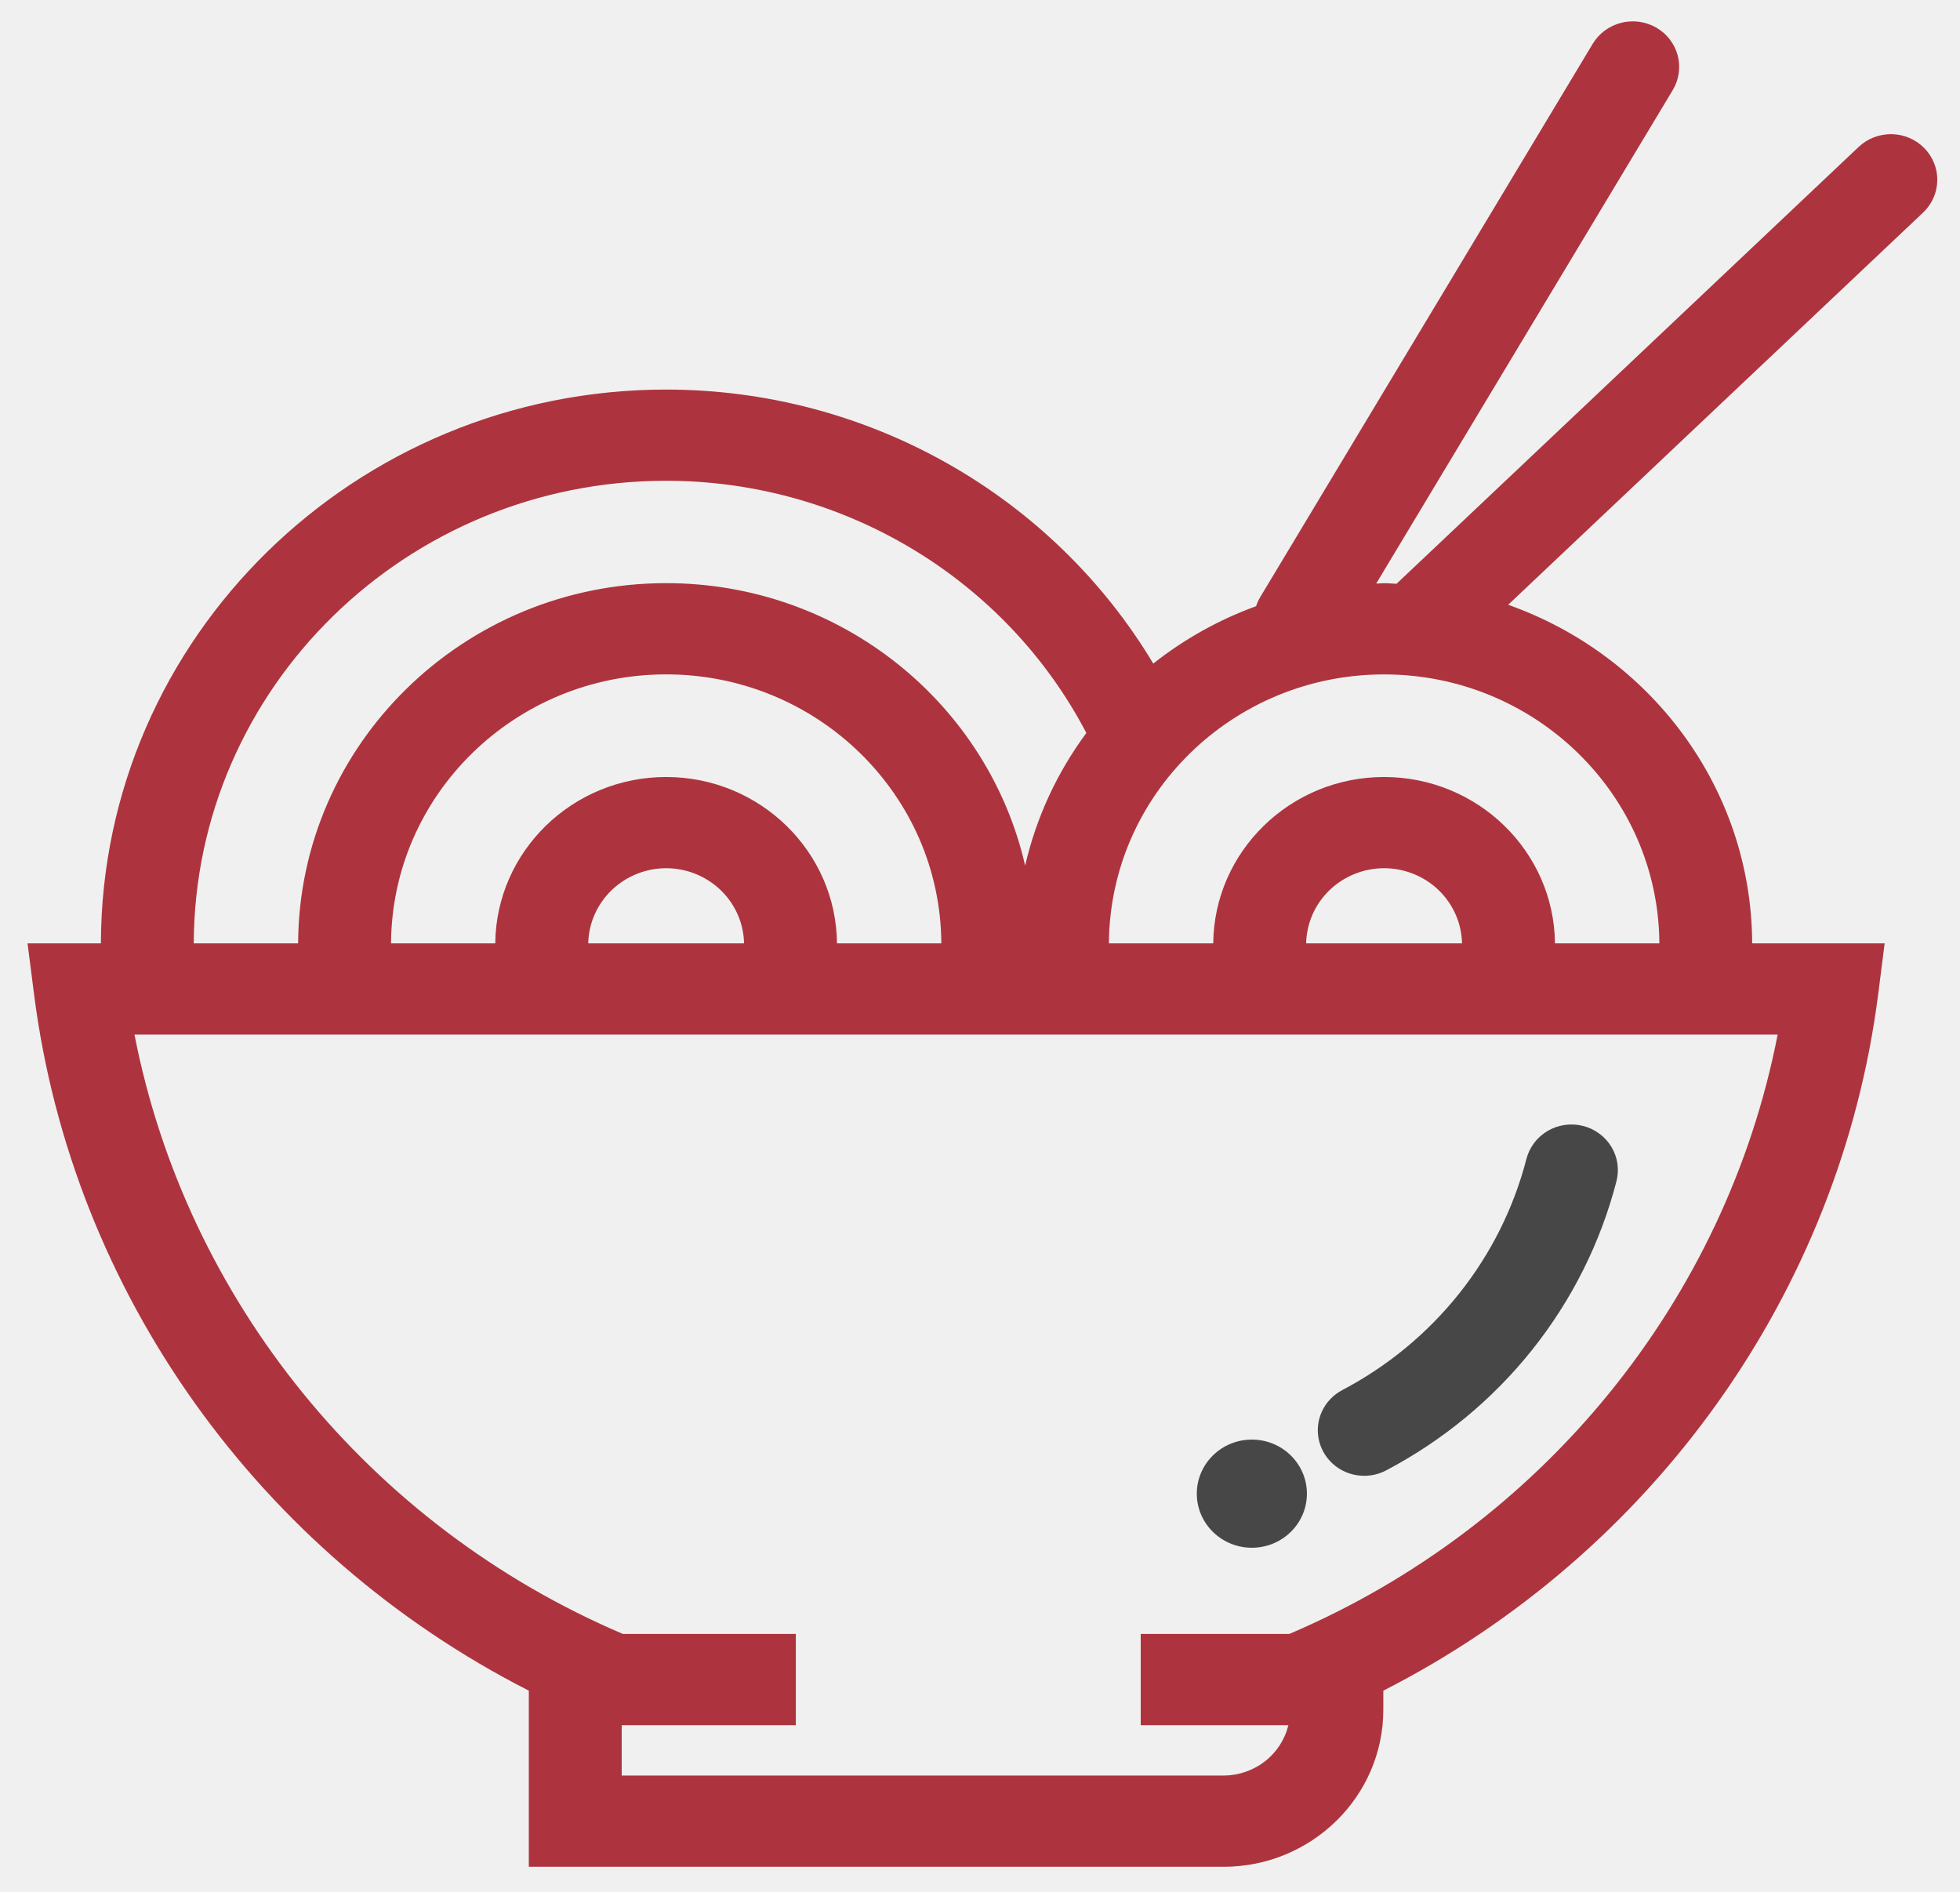
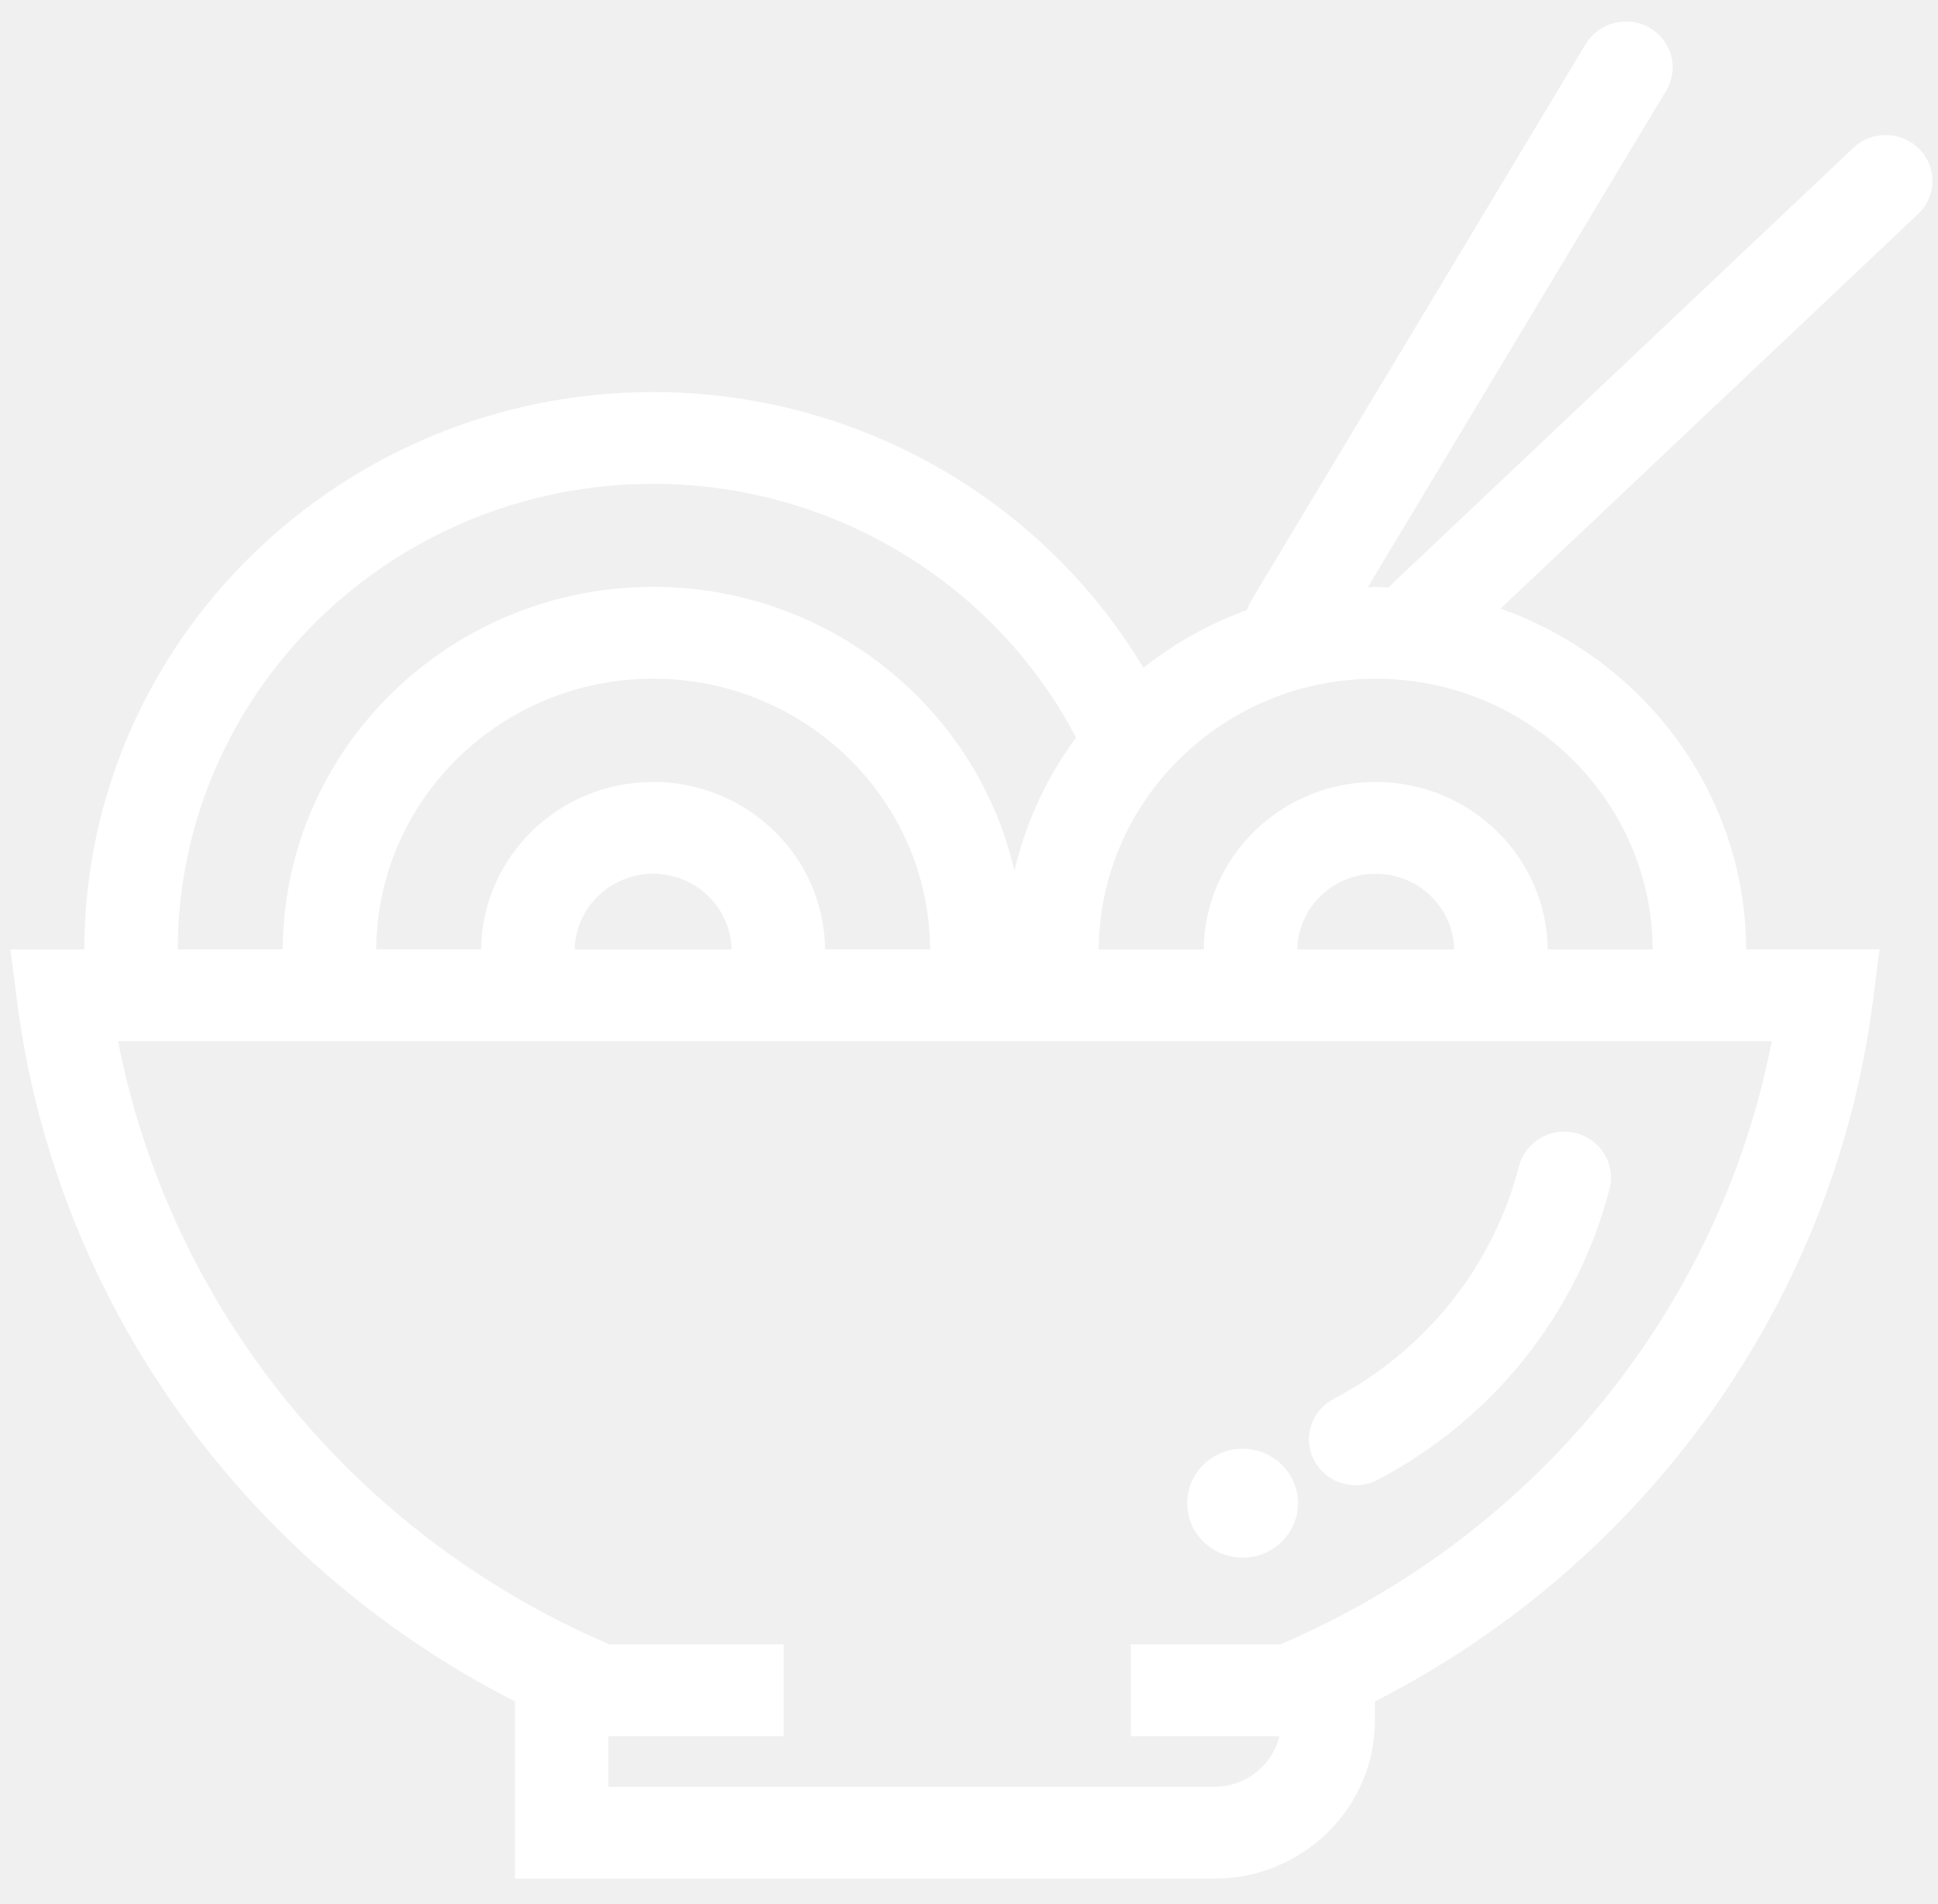
- <svg xmlns="http://www.w3.org/2000/svg" width="57" height="55" viewBox="0 0 57 55" fill="none">
-   <g clip-path="url(#clip0_8_1982)">
-     <path d="M48.169 0.804C47.861 0.626 47.493 0.575 47.146 0.663C46.8 0.751 46.503 0.969 46.32 1.272L36.649 17.363C36.599 17.447 36.559 17.535 36.529 17.627C35.447 18.021 34.437 18.585 33.539 19.296C30.608 14.406 25.239 11.328 19.373 11.328C10.322 11.328 2.96 18.548 2.934 27.432H0.801L0.992 28.924C2.102 37.597 7.548 45.173 15.379 49.162V54.283H35.584C38.145 54.283 40.229 52.234 40.229 49.718V49.162C48.062 45.171 53.506 37.596 54.619 28.924L54.809 27.431H50.956C50.939 22.896 47.978 19.042 43.86 17.586L55.926 6.182C56.463 5.675 56.48 4.835 55.962 4.308C55.839 4.182 55.693 4.082 55.53 4.012C55.368 3.942 55.193 3.904 55.016 3.901C54.839 3.898 54.663 3.929 54.498 3.992C54.333 4.055 54.182 4.15 54.054 4.271L40.613 16.976C40.492 16.971 40.373 16.958 40.25 16.958C40.172 16.958 40.098 16.969 40.022 16.97L48.646 2.62C48.736 2.47 48.795 2.304 48.82 2.132C48.845 1.959 48.835 1.784 48.791 1.615C48.746 1.446 48.669 1.288 48.562 1.149C48.456 1.01 48.322 0.892 48.169 0.804ZM19.372 13.98C24.54 13.98 29.25 16.837 31.593 21.314C30.739 22.467 30.133 23.78 29.813 25.171C28.739 20.476 24.47 16.957 19.372 16.957C13.485 16.957 8.696 21.652 8.67 27.431H5.635C5.66 20.011 11.811 13.98 19.372 13.98ZM19.372 22.594C16.646 22.594 14.428 24.76 14.403 27.431H11.372C11.397 23.115 14.974 19.61 19.372 19.61C23.772 19.61 27.353 23.115 27.375 27.431H24.341C24.317 24.76 22.099 22.594 19.372 22.594ZM21.638 27.432H17.107C17.119 26.849 17.363 26.294 17.787 25.885C18.21 25.477 18.78 25.247 19.374 25.246C19.967 25.247 20.537 25.477 20.96 25.885C21.383 26.294 21.627 26.849 21.638 27.432ZM51.697 30.084C50.197 37.793 44.874 44.365 37.497 47.512H33.174V50.166H37.468C37.367 50.582 37.127 50.953 36.785 51.218C36.443 51.484 36.02 51.629 35.585 51.63H18.08V50.166H23.144V47.512H18.113C10.736 44.366 5.413 37.793 3.911 30.084H51.697ZM37.985 27.432C37.997 26.849 38.24 26.294 38.664 25.886C39.087 25.477 39.657 25.248 40.25 25.246C40.844 25.247 41.414 25.476 41.838 25.884C42.262 26.293 42.506 26.849 42.518 27.432H37.985ZM40.25 19.611C44.651 19.611 48.233 23.115 48.257 27.432H45.221C45.196 24.761 42.977 22.594 40.25 22.594C37.524 22.594 35.307 24.761 35.283 27.432H32.249C32.274 23.115 35.851 19.611 40.25 19.611Z" fill="#AD343E" />
-     <path d="M39.674 42.914C39.89 42.914 40.109 42.864 40.31 42.757C41.959 41.89 43.407 40.695 44.56 39.248C45.713 37.801 46.547 36.135 47.008 34.354C47.052 34.185 47.062 34.009 47.037 33.836C47.012 33.663 46.952 33.497 46.861 33.347C46.771 33.197 46.651 33.066 46.508 32.962C46.366 32.857 46.204 32.781 46.032 32.739C45.859 32.696 45.68 32.687 45.504 32.712C45.328 32.737 45.16 32.797 45.007 32.886C44.855 32.976 44.721 33.094 44.616 33.235C44.51 33.375 44.433 33.534 44.39 33.703C44.022 35.127 43.356 36.459 42.434 37.615C41.513 38.771 40.356 39.727 39.038 40.42C38.773 40.559 38.562 40.781 38.44 41.051C38.317 41.321 38.291 41.624 38.364 41.911C38.437 42.198 38.605 42.452 38.843 42.634C39.08 42.816 39.373 42.914 39.674 42.914Z" fill="#474747" />
-     <path d="M36.406 45.006C37.29 45.006 38.007 44.302 38.007 43.434C38.007 42.565 37.29 41.861 36.406 41.861C35.522 41.861 34.805 42.565 34.805 43.434C34.805 44.302 35.522 45.006 36.406 45.006Z" fill="#474747" />
+ <svg xmlns="http://www.w3.org/2000/svg" width="56" height="55" viewBox="0 0 56 55" fill="none">
+   <g clip-path="url(#clip0_228_492)">
+     <path d="M47.67 0.804C47.361 0.626 46.993 0.575 46.647 0.663C46.3 0.75 46.003 0.969 45.82 1.272L36.149 17.363C36.099 17.447 36.059 17.535 36.03 17.627C34.947 18.021 33.938 18.585 33.039 19.296C30.108 14.406 24.739 11.328 18.873 11.328C9.822 11.328 2.46 18.548 2.435 27.432H0.301L0.492 28.924C1.602 37.597 7.048 45.172 14.879 49.161V54.283H35.084C37.646 54.283 39.729 52.234 39.729 49.718V49.162C47.563 45.171 53.006 37.596 54.119 28.924L54.31 27.43H50.457C50.439 22.896 47.478 19.041 43.36 17.586L55.427 6.182C55.963 5.675 55.98 4.835 55.462 4.308C55.34 4.182 55.193 4.082 55.03 4.012C54.868 3.942 54.693 3.904 54.516 3.901C54.339 3.897 54.163 3.928 53.998 3.992C53.833 4.055 53.682 4.15 53.555 4.271L40.113 16.976C39.993 16.971 39.873 16.958 39.75 16.958C39.673 16.958 39.598 16.969 39.522 16.97L48.146 2.62C48.236 2.47 48.295 2.304 48.32 2.132C48.345 1.959 48.335 1.784 48.291 1.615C48.247 1.446 48.169 1.288 48.062 1.149C47.956 1.01 47.822 0.892 47.67 0.804ZM18.873 13.98C24.04 13.98 28.75 16.837 31.093 21.313C30.239 22.467 29.633 23.78 29.313 25.171C28.239 20.476 23.97 16.957 18.873 16.957C12.985 16.957 8.196 21.652 8.171 27.431H5.135C5.16 20.011 11.312 13.98 18.873 13.98ZM18.873 22.593C16.147 22.593 13.928 24.76 13.903 27.431H10.872C10.897 23.114 14.475 19.61 18.873 19.61C23.272 19.61 26.853 23.114 26.876 27.431H23.841C23.817 24.76 21.599 22.593 18.873 22.593ZM21.139 27.432H16.607C16.619 26.849 16.863 26.293 17.287 25.885C17.71 25.477 18.28 25.247 18.874 25.246C19.467 25.247 20.037 25.477 20.46 25.885C20.883 26.294 21.127 26.849 21.139 27.432ZM51.198 30.084C49.697 37.793 44.374 44.364 36.998 47.512H32.675V50.165H36.969C36.868 50.582 36.627 50.953 36.285 51.218C35.944 51.484 35.521 51.629 35.085 51.63H17.58V50.165H22.644V47.512H17.613C10.236 44.366 4.913 37.793 3.411 30.084H51.198ZM37.485 27.432C37.497 26.849 37.741 26.294 38.164 25.885C38.587 25.477 39.157 25.247 39.75 25.246C40.344 25.247 40.914 25.476 41.339 25.884C41.763 26.293 42.007 26.848 42.019 27.432H37.485ZM39.75 19.611C44.151 19.611 47.734 23.115 47.757 27.432H44.721C44.696 24.761 42.477 22.594 39.75 22.594C37.024 22.594 34.807 24.761 34.783 27.432H31.75C31.774 23.115 35.352 19.611 39.75 19.611Z" fill="white" />
+     <path d="M39.174 42.914C39.39 42.914 39.609 42.864 39.81 42.757C41.459 41.89 42.907 40.695 44.06 39.248C45.213 37.801 46.047 36.135 46.508 34.354C46.552 34.185 46.562 34.009 46.537 33.836C46.512 33.663 46.452 33.497 46.361 33.347C46.271 33.197 46.151 33.066 46.008 32.962C45.866 32.857 45.704 32.781 45.532 32.739C45.359 32.696 45.18 32.687 45.004 32.712C44.828 32.737 44.66 32.797 44.507 32.886C44.355 32.976 44.221 33.094 44.116 33.235C44.01 33.375 43.933 33.534 43.89 33.703C43.522 35.127 42.856 36.459 41.934 37.615C41.013 38.771 39.856 39.727 38.538 40.42C38.273 40.559 38.062 40.781 37.94 41.051C37.817 41.321 37.791 41.624 37.864 41.911C37.937 42.198 38.105 42.452 38.343 42.634C38.58 42.816 38.873 42.914 39.174 42.914Z" fill="white" />
+     <path d="M35.906 45.006C36.79 45.006 37.507 44.302 37.507 43.434C37.507 42.565 36.79 41.861 35.906 41.861C35.022 41.861 34.305 42.565 34.305 43.434C34.305 44.302 35.022 45.006 35.906 45.006Z" fill="white" />
  </g>
  <defs>
-     <clipPath id="clip0_8_1982">
-       <rect width="56" height="55" fill="white" transform="translate(0.5)" />
+     <clipPath id="clip0_228_492">
+       <rect width="56" height="55" fill="white" />
    </clipPath>
  </defs>
</svg>
